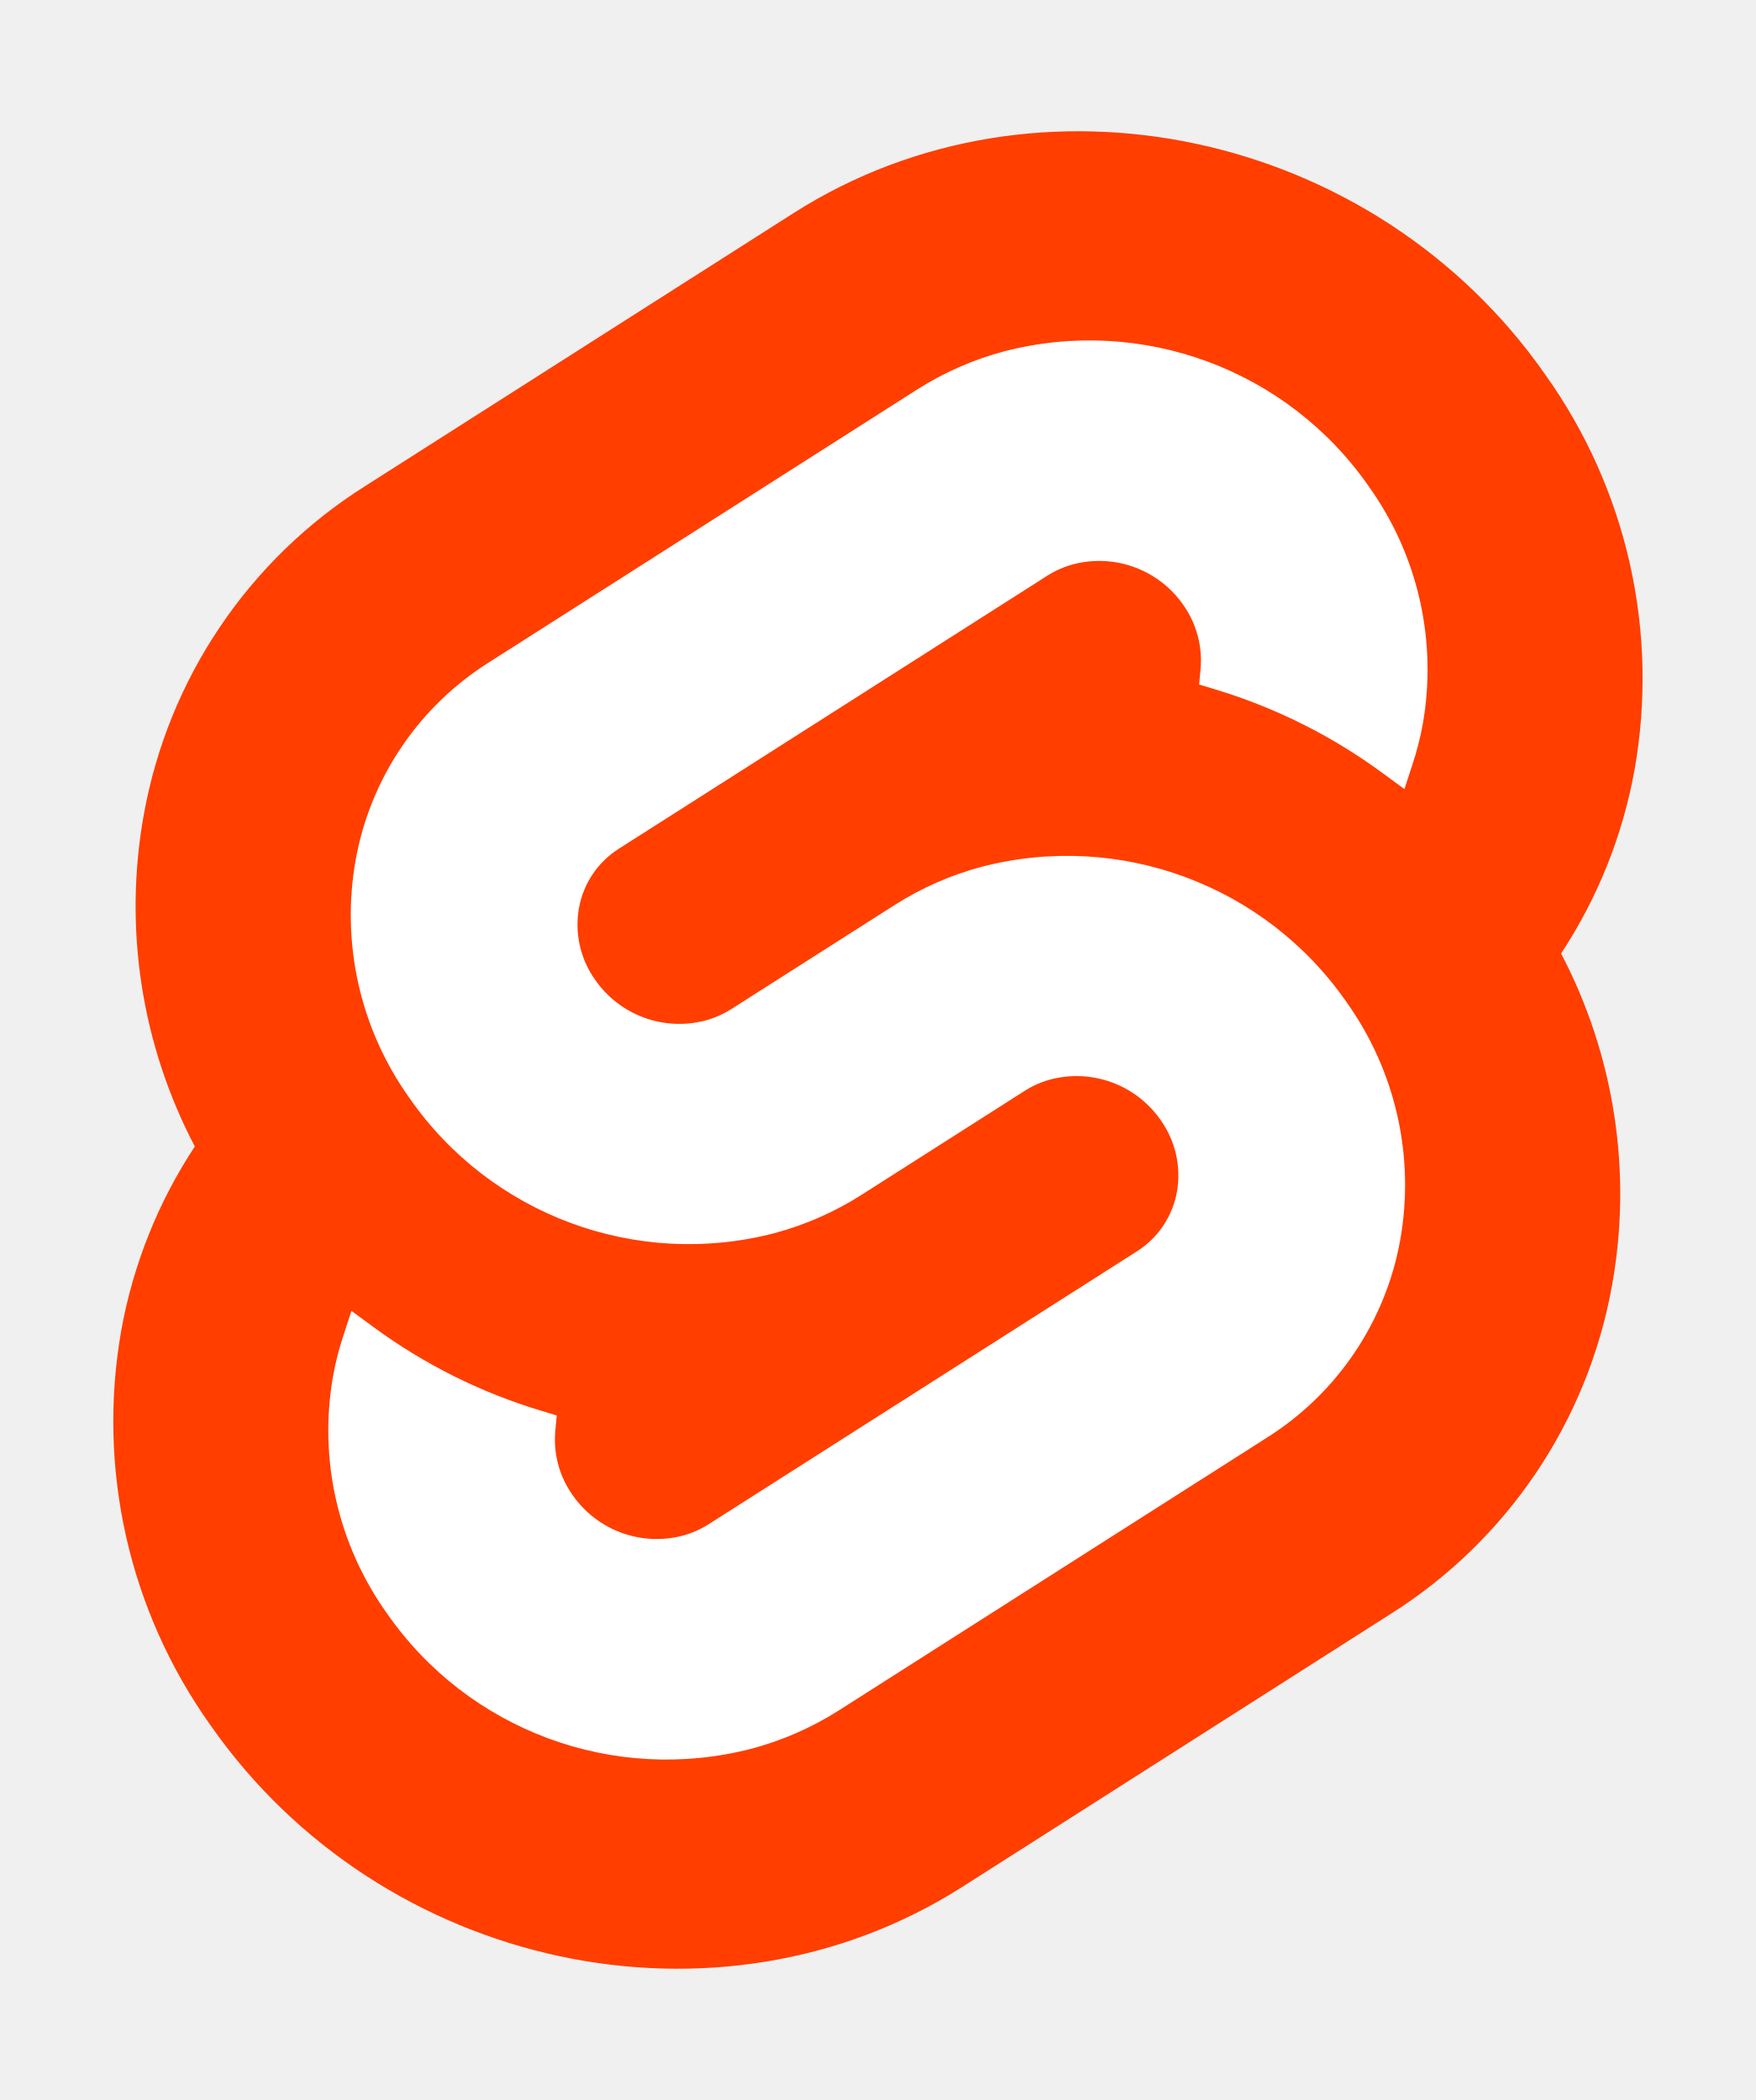
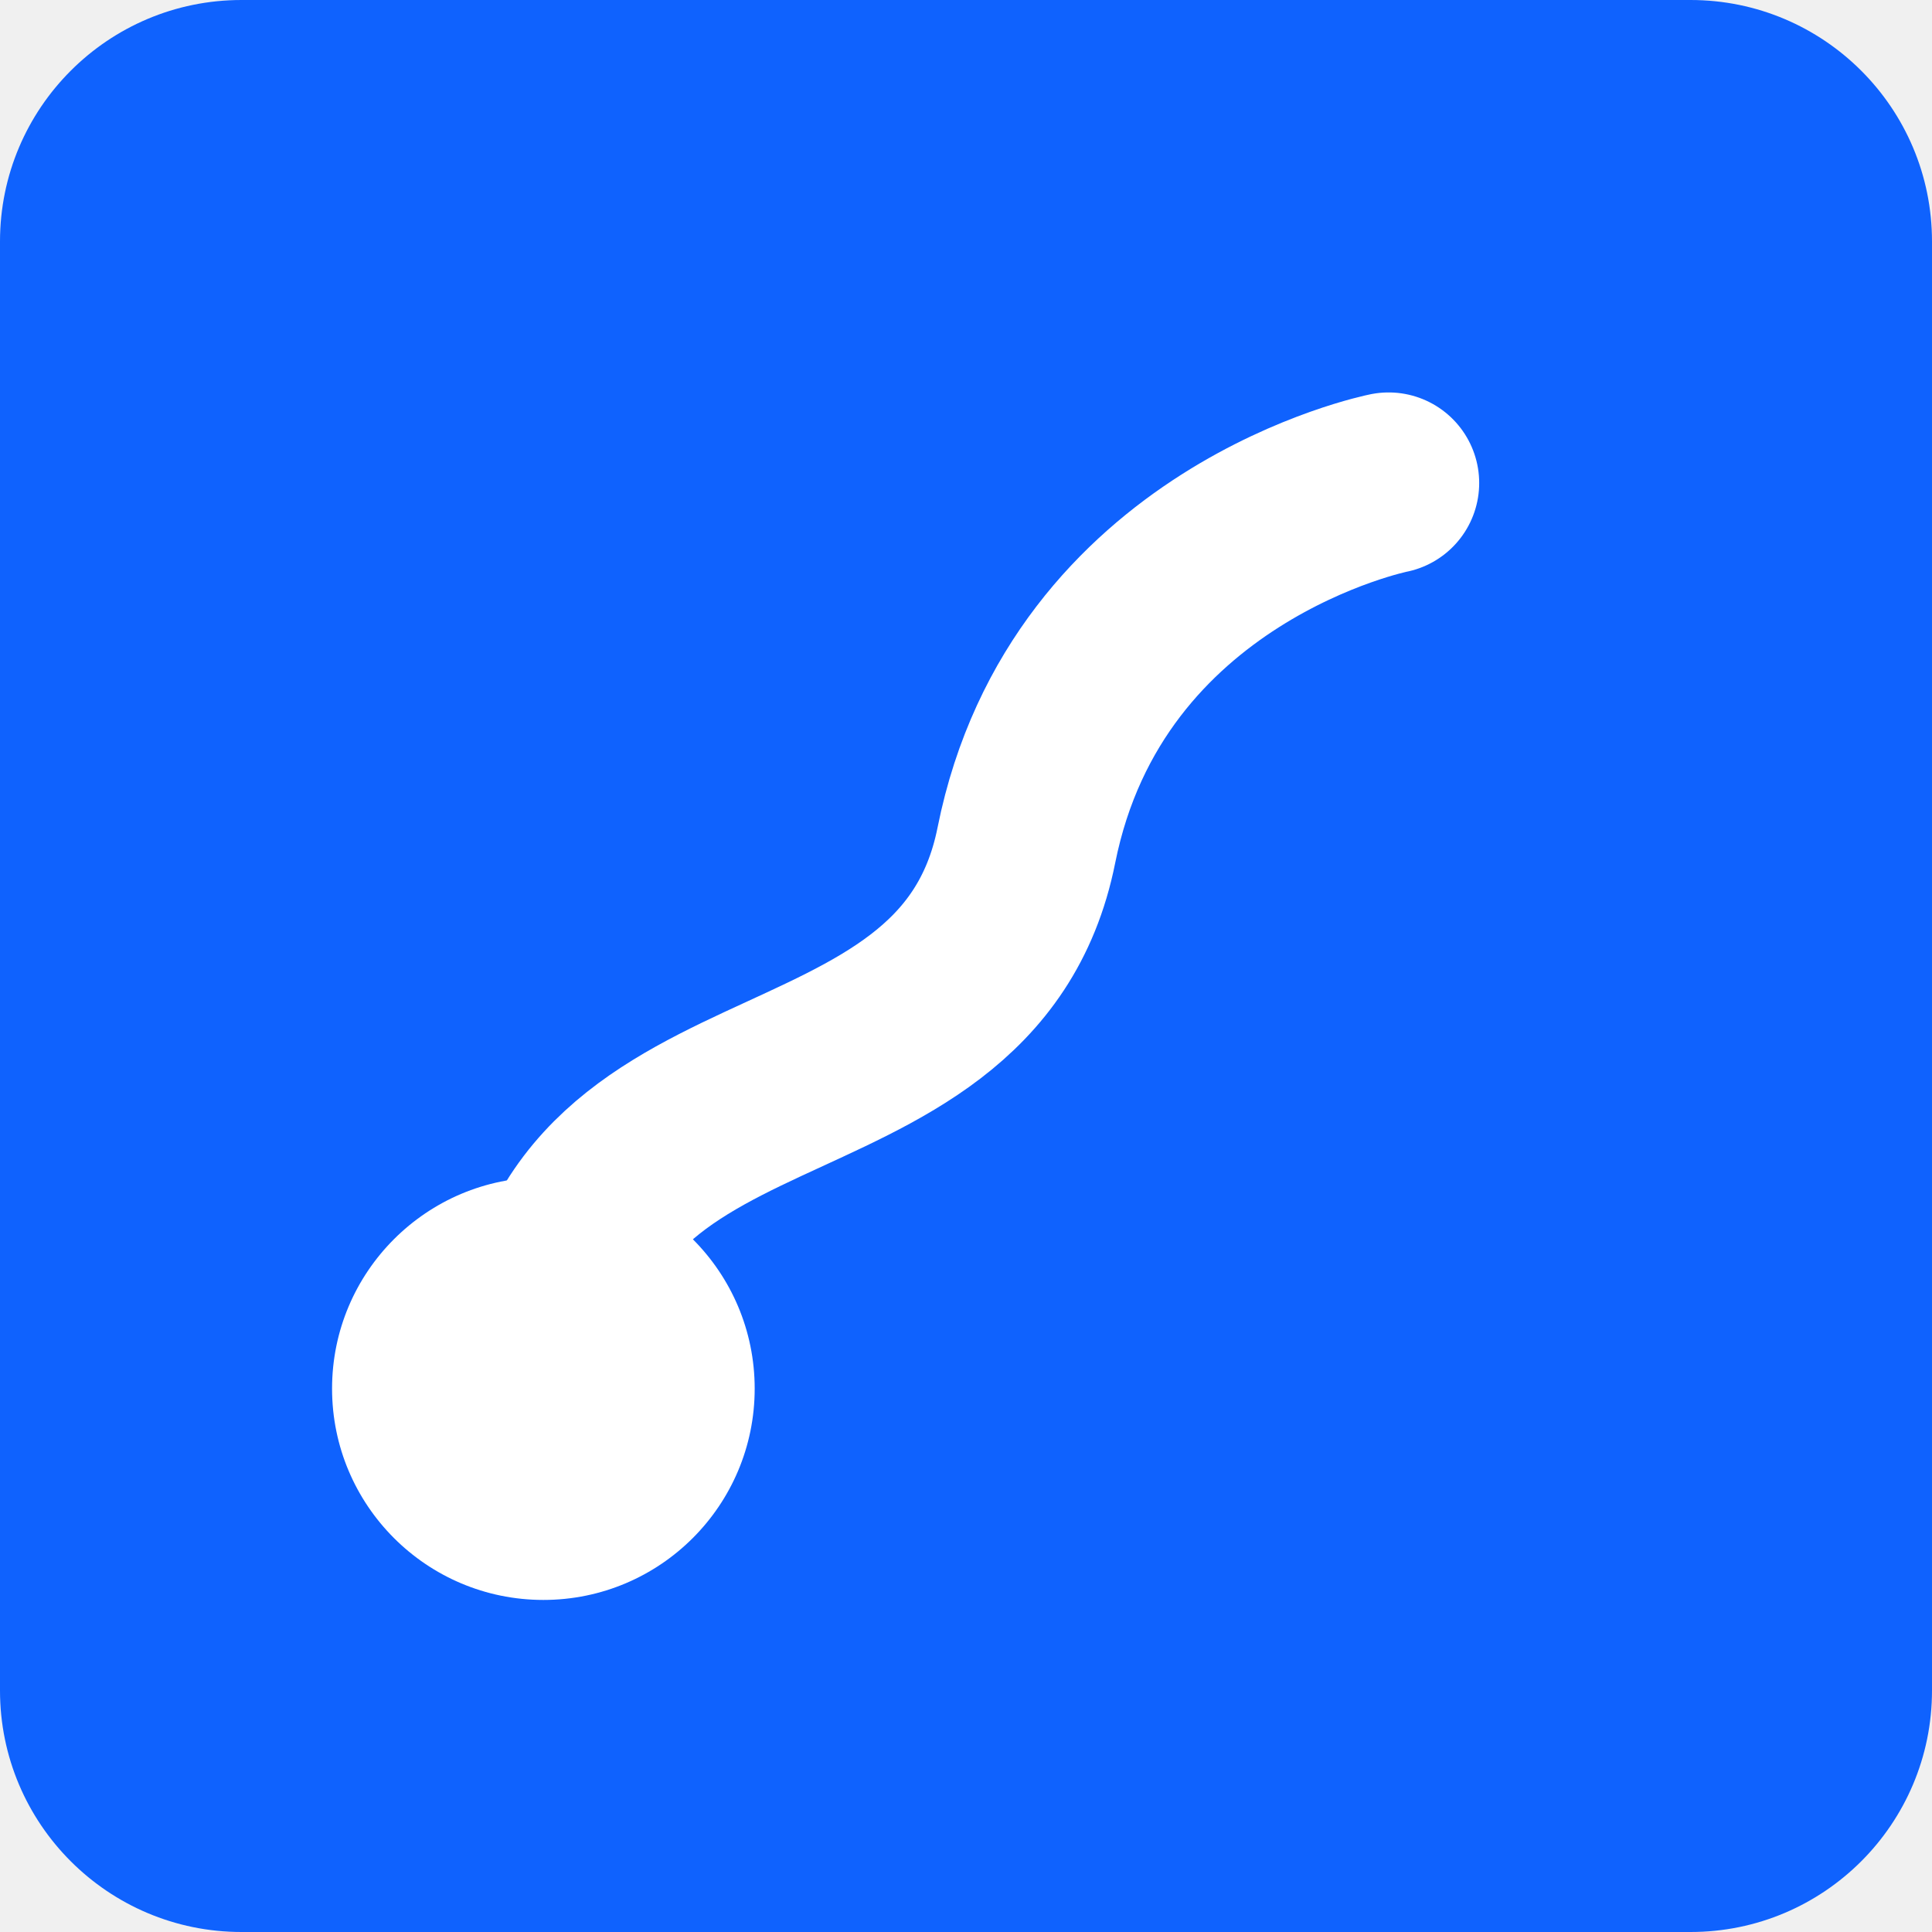
- <svg xmlns="http://www.w3.org/2000/svg" width="107" height="128" viewBox="0 0 107 128">
-   <path d="M94.157 22.819c-10.4-14.885-30.94-19.297-45.792-9.835L22.282 29.608A29.92 29.92 0 0 0 8.764 49.65a31.5 31.5 0 0 0 3.108 20.231 30 30 0 0 0-4.477 11.183 31.9 31.9 0 0 0 5.448 24.116c10.402 14.887 30.942 19.297 45.791 9.835l26.083-16.624A29.92 29.92 0 0 0 98.235 78.35a31.53 31.53 0 0 0-3.105-20.232 30 30 0 0 0 4.474-11.182 31.88 31.88 0 0 0-5.447-24.116" style="fill:#ff3e00" />
-   <path d="M45.817 106.582a20.72 20.72 0 0 1-22.237-8.243 19.17 19.17 0 0 1-3.277-14.503 18 18 0 0 1 .624-2.435l.49-1.498 1.337.981a33.6 33.6 0 0 0 10.203 5.098l.97.294-.09.968a5.85 5.85 0 0 0 1.052 3.878 6.24 6.24 0 0 0 6.695 2.485 5.8 5.8 0 0 0 1.603-.704L69.27 76.28a5.43 5.43 0 0 0 2.45-3.631 5.8 5.8 0 0 0-.987-4.371 6.24 6.24 0 0 0-6.698-2.487 5.7 5.7 0 0 0-1.6.704l-9.953 6.345a19 19 0 0 1-5.296 2.326 20.72 20.72 0 0 1-22.237-8.243 19.17 19.17 0 0 1-3.277-14.502 17.99 17.99 0 0 1 8.13-12.052l26.081-16.623a19 19 0 0 1 5.3-2.329 20.72 20.72 0 0 1 22.237 8.243 19.17 19.17 0 0 1 3.277 14.503 18 18 0 0 1-.624 2.435l-.49 1.498-1.337-.98a33.6 33.6 0 0 0-10.203-5.1l-.97-.294.09-.968a5.86 5.86 0 0 0-1.052-3.878 6.24 6.24 0 0 0-6.696-2.485 5.8 5.8 0 0 0-1.602.704L37.73 51.72a5.42 5.42 0 0 0-2.449 3.63 5.79 5.79 0 0 0 .986 4.372 6.24 6.24 0 0 0 6.698 2.486 5.8 5.8 0 0 0 1.602-.704l9.952-6.342a19 19 0 0 1 5.295-2.328 20.72 20.72 0 0 1 22.237 8.242 19.17 19.17 0 0 1 3.277 14.503 18 18 0 0 1-8.13 12.053l-26.081 16.622a19 19 0 0 1-5.3 2.328" style="fill:#fff" />
+ <svg xmlns="http://www.w3.org/2000/svg" viewBox="0 0 32 32">
+   <rect width="32" height="32" rx="4" fill="#0f62fe" />
+   <path d="M9 23c0-6 7-4 8-9s6-6 6-6" fill="none" stroke="#fff" stroke-width="3" stroke-linecap="round" />
+   <circle cx="9" cy="23" r="3.5" fill="#fff" />
</svg>
